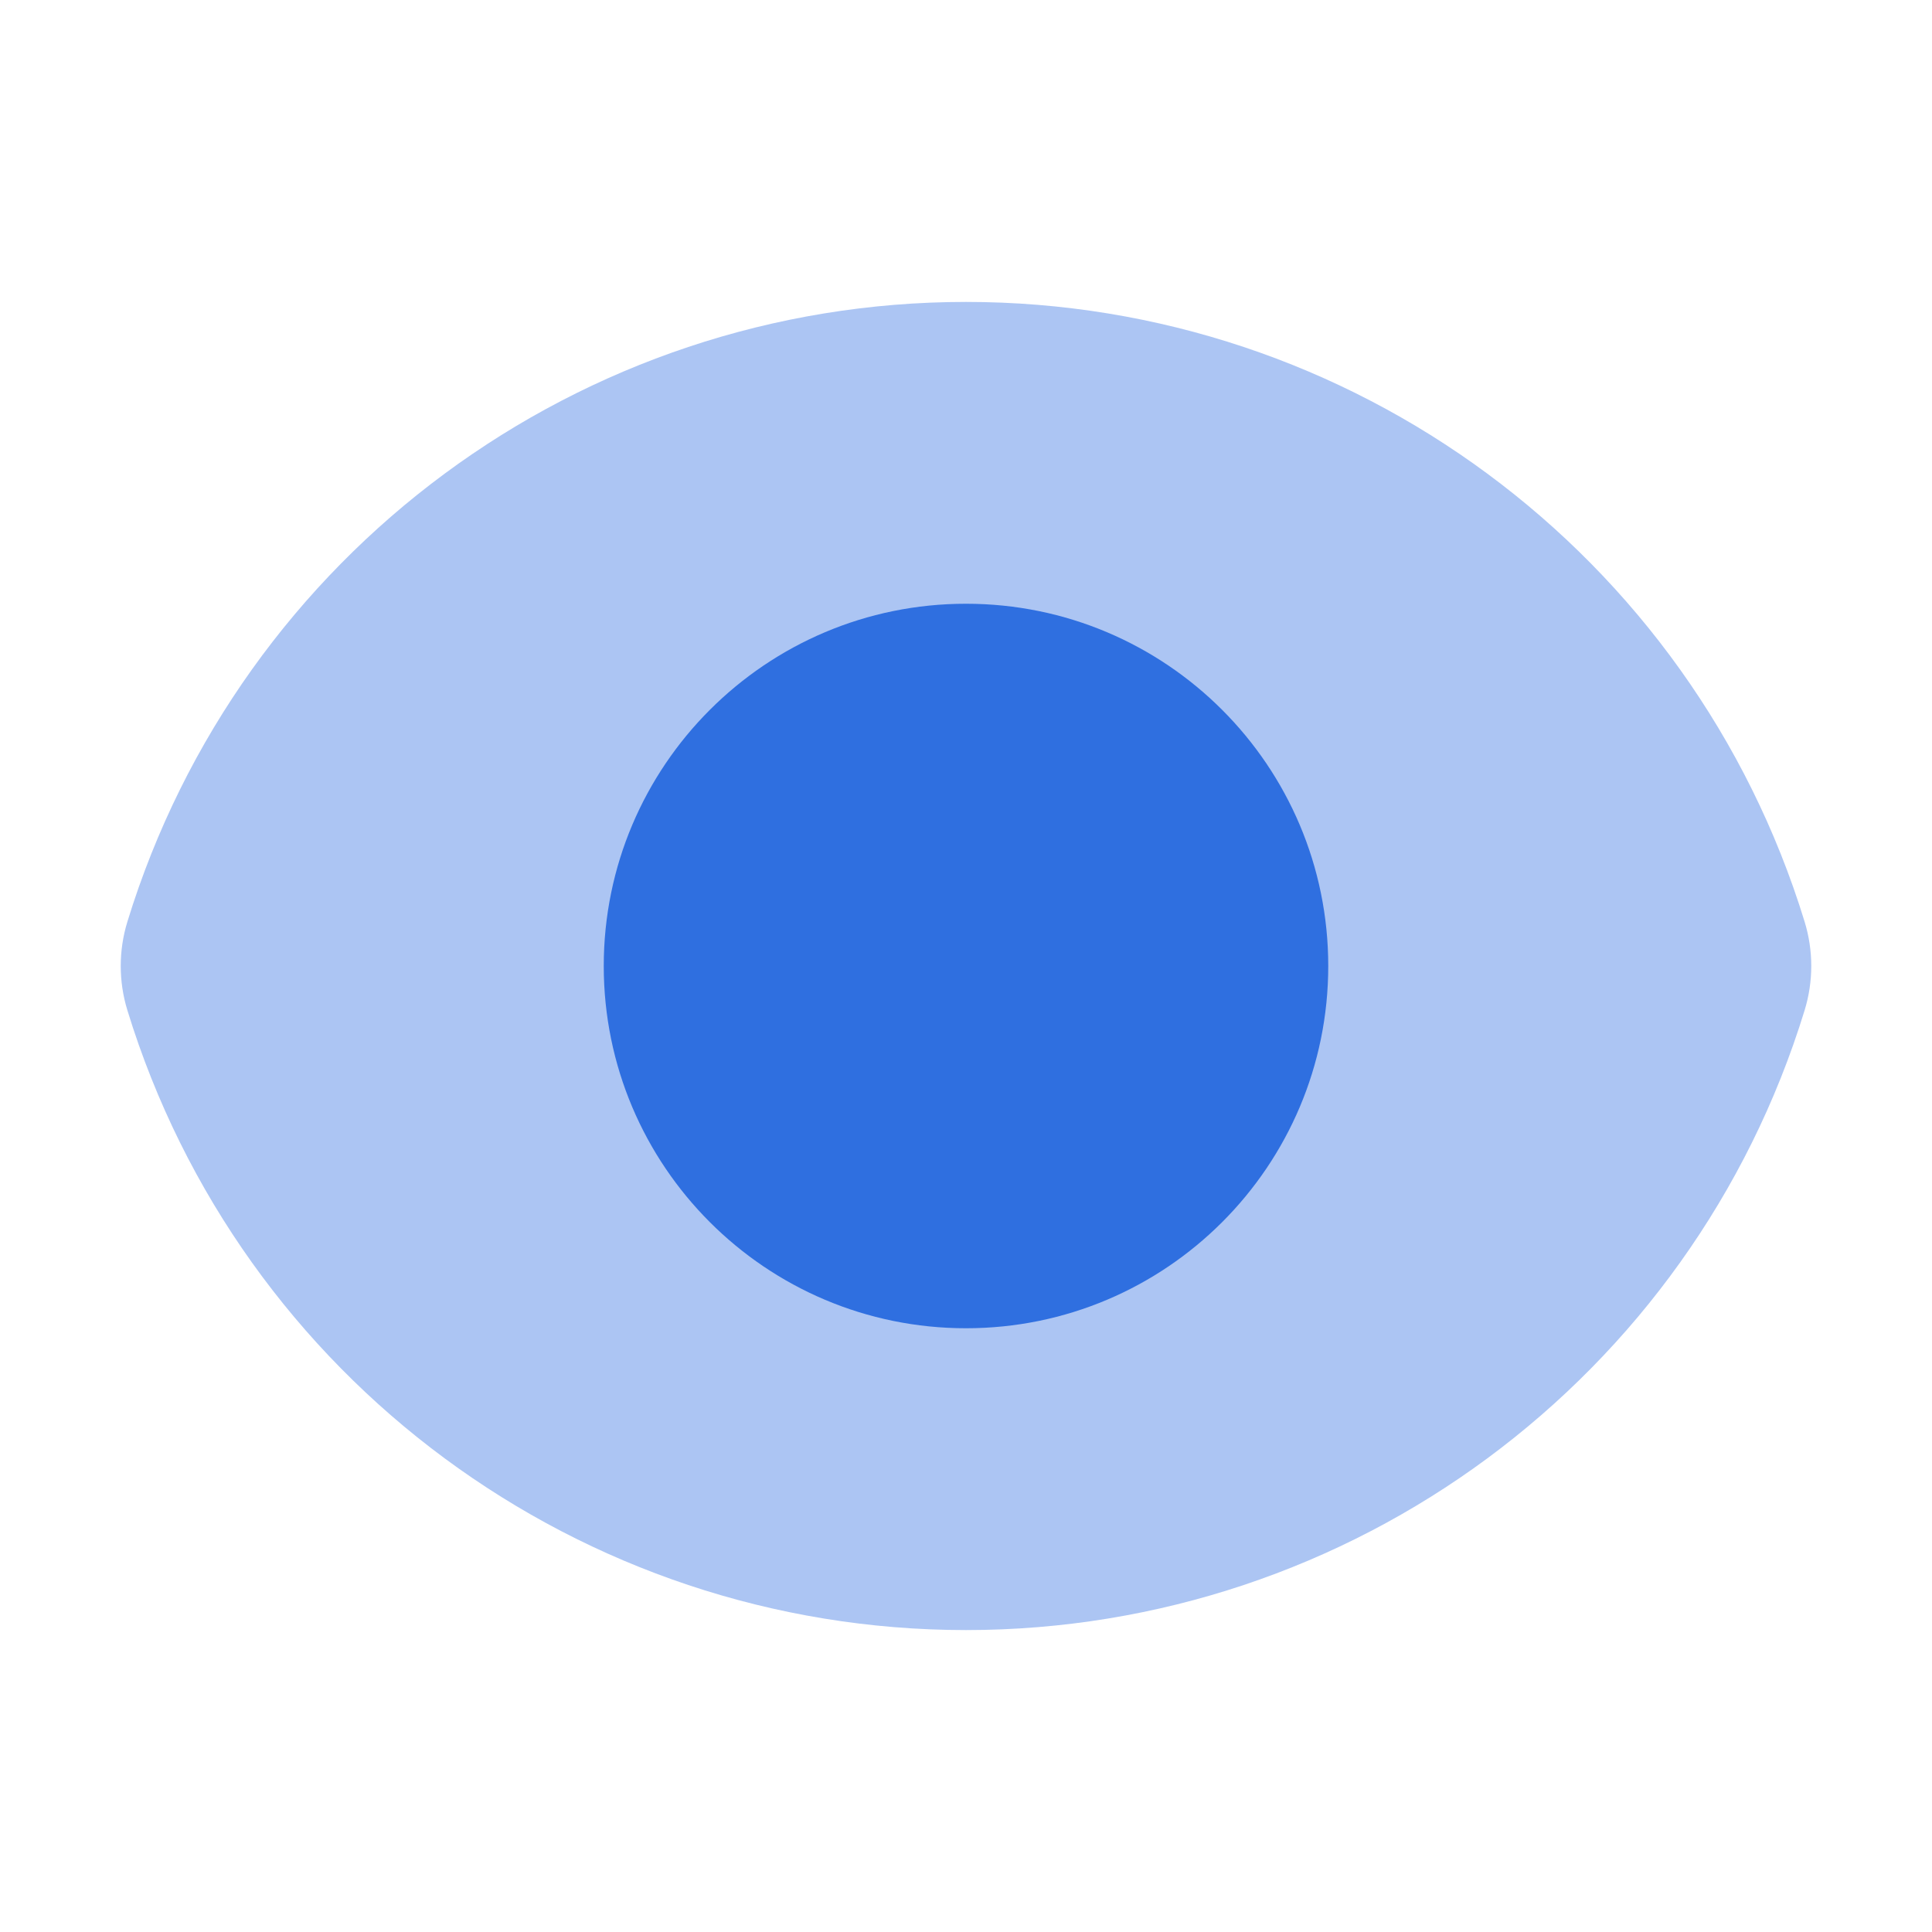
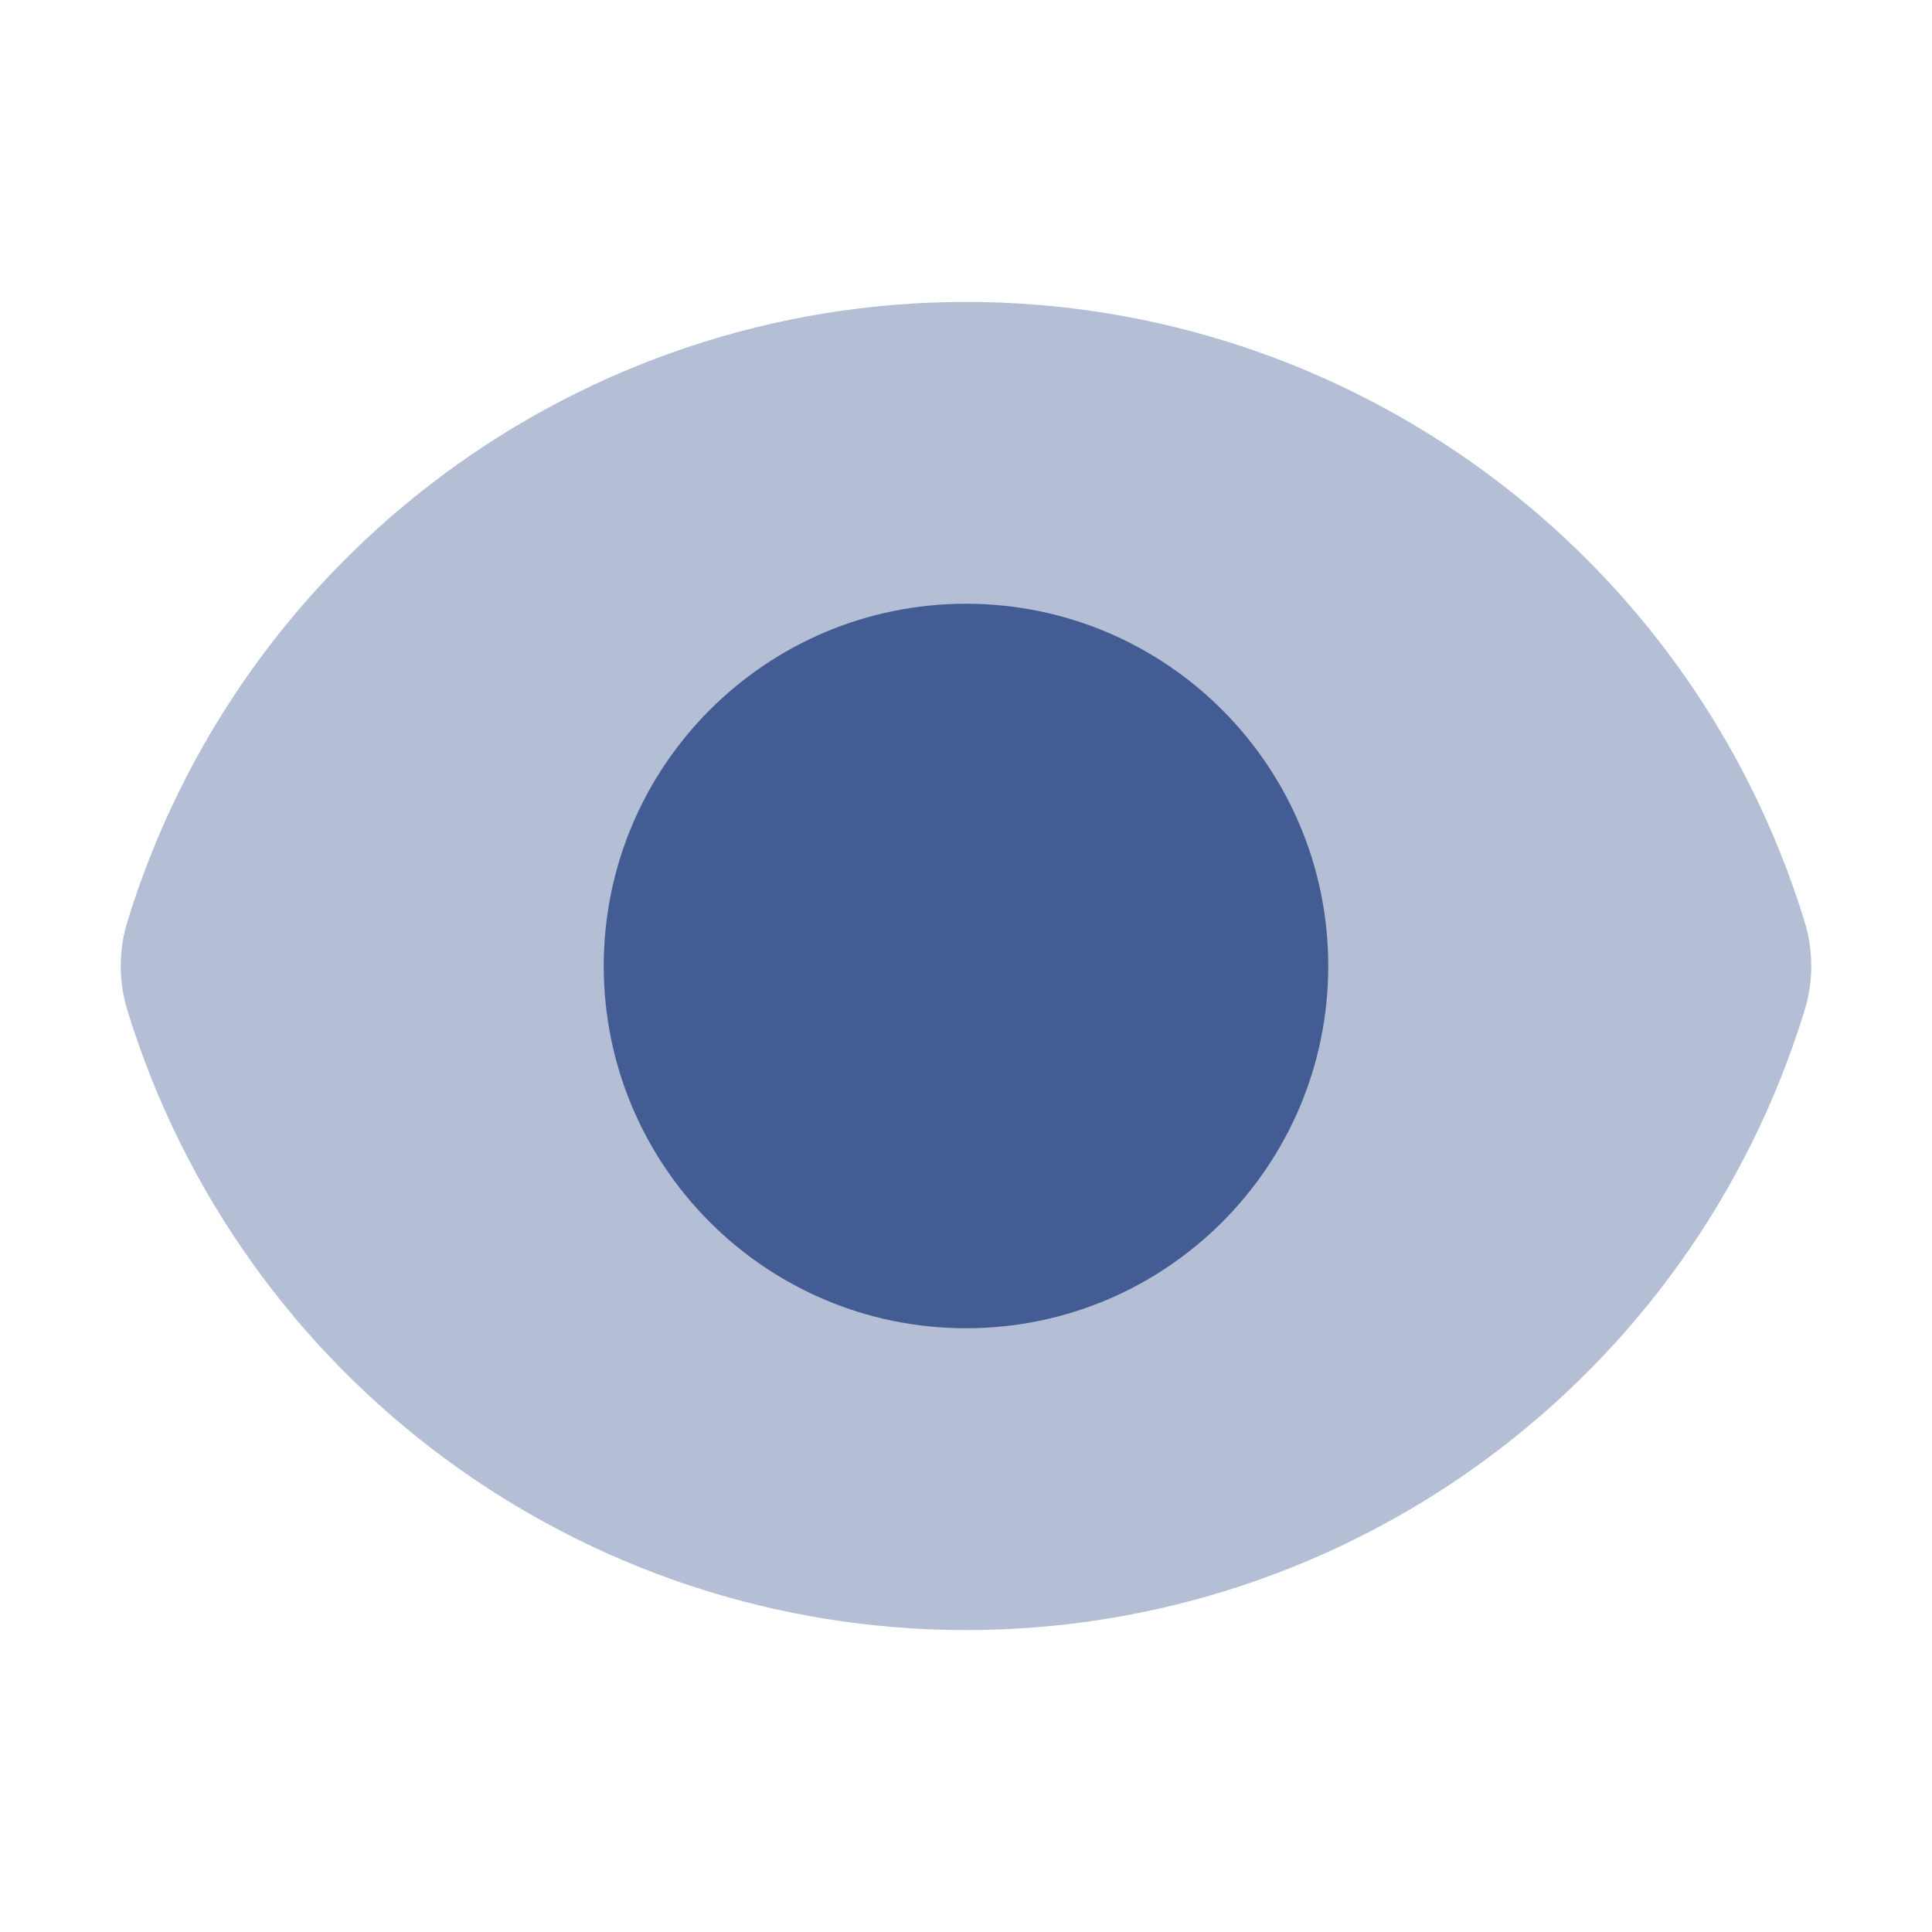
<svg xmlns="http://www.w3.org/2000/svg" viewBox="0 0 16 16" width="24" height="24">
-   <path d="M1.055 7.633A7.265 7.265 0 0 1 14.945 7.633A1.25 1.25 0 0 1 14.945 8.367A7.265 7.265 0 0 1 1.055 8.367A1.25 1.25 0 0 1 1.055 7.633Z" fill="#ACC5F3" />
-   <path d="M5 8A3 3 0 1 1 11 8A3 3 0 1 1 5 8Z" fill="#2F6FE0" />
+   <path d="M1.055 7.633A7.265 7.265 0 0 1 14.945 7.633A1.25 1.25 0 0 1 14.945 8.367A7.265 7.265 0 0 1 1.055 8.367A1.25 1.25 0 0 1 1.055 7.633Z" fill="#B4BED4" />
+   <path d="M5 8A3 3 0 1 1 11 8A3 3 0 1 1 5 8Z" fill="#445C94" />
</svg>
